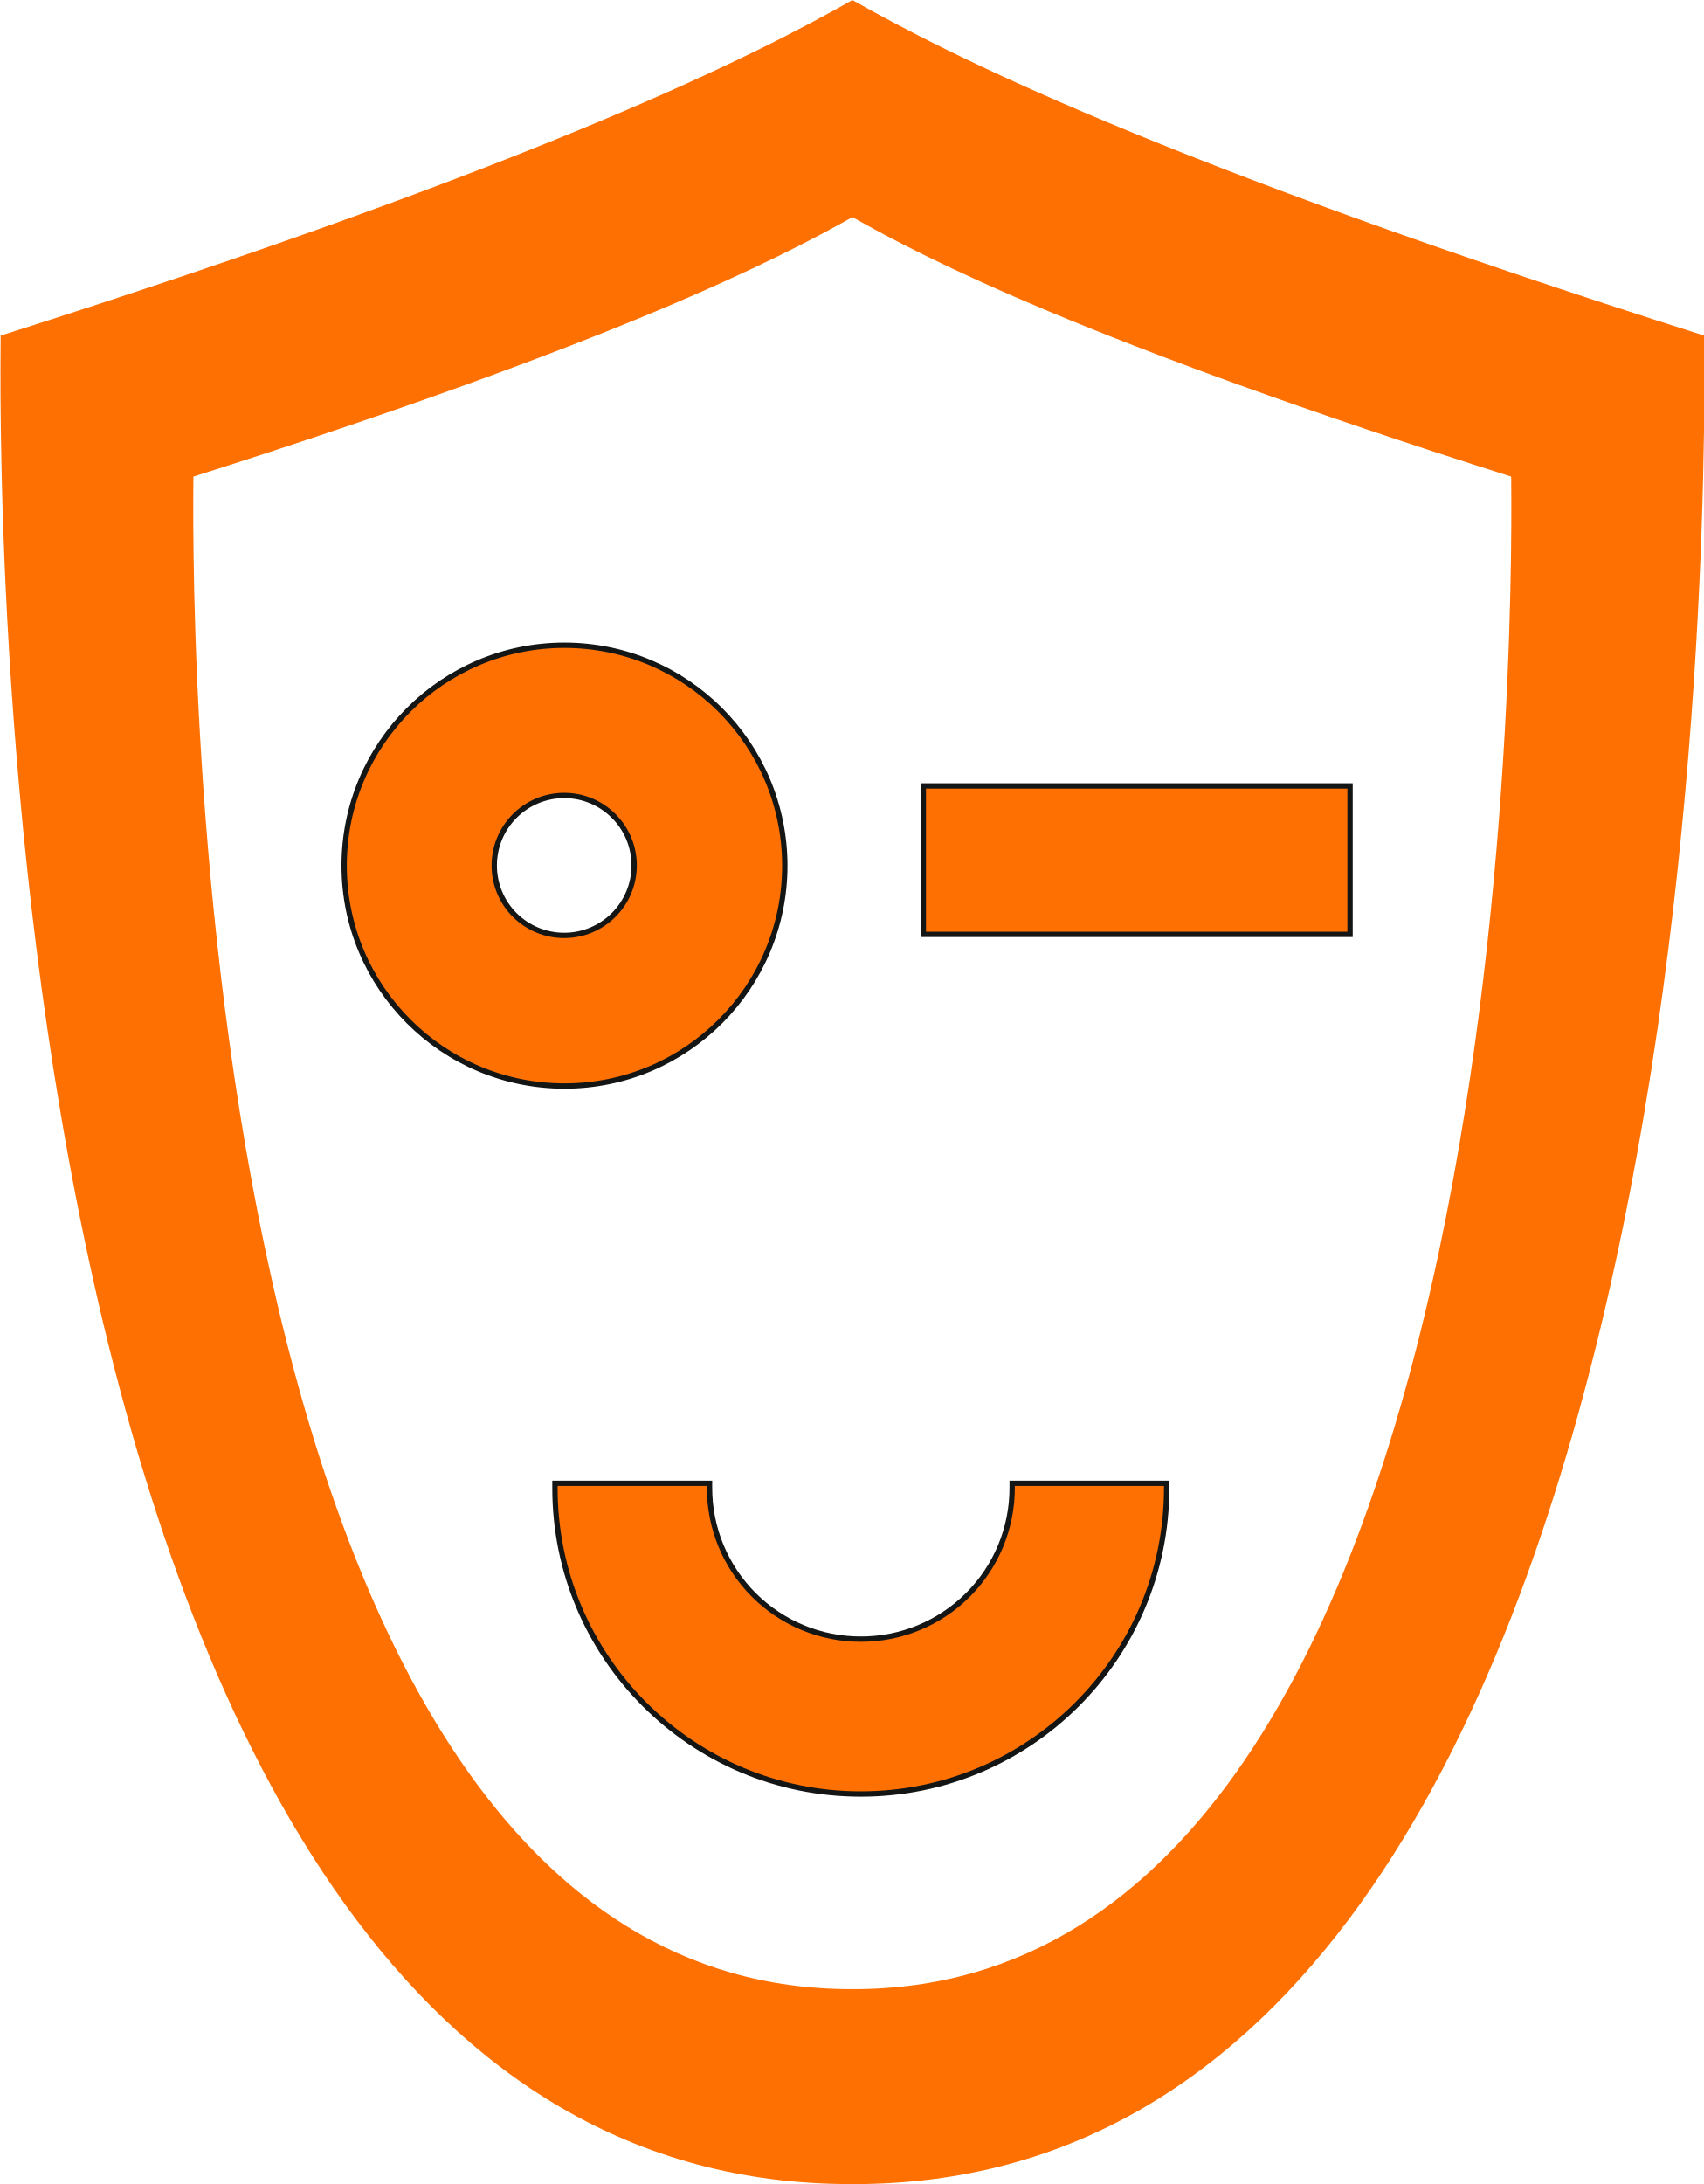
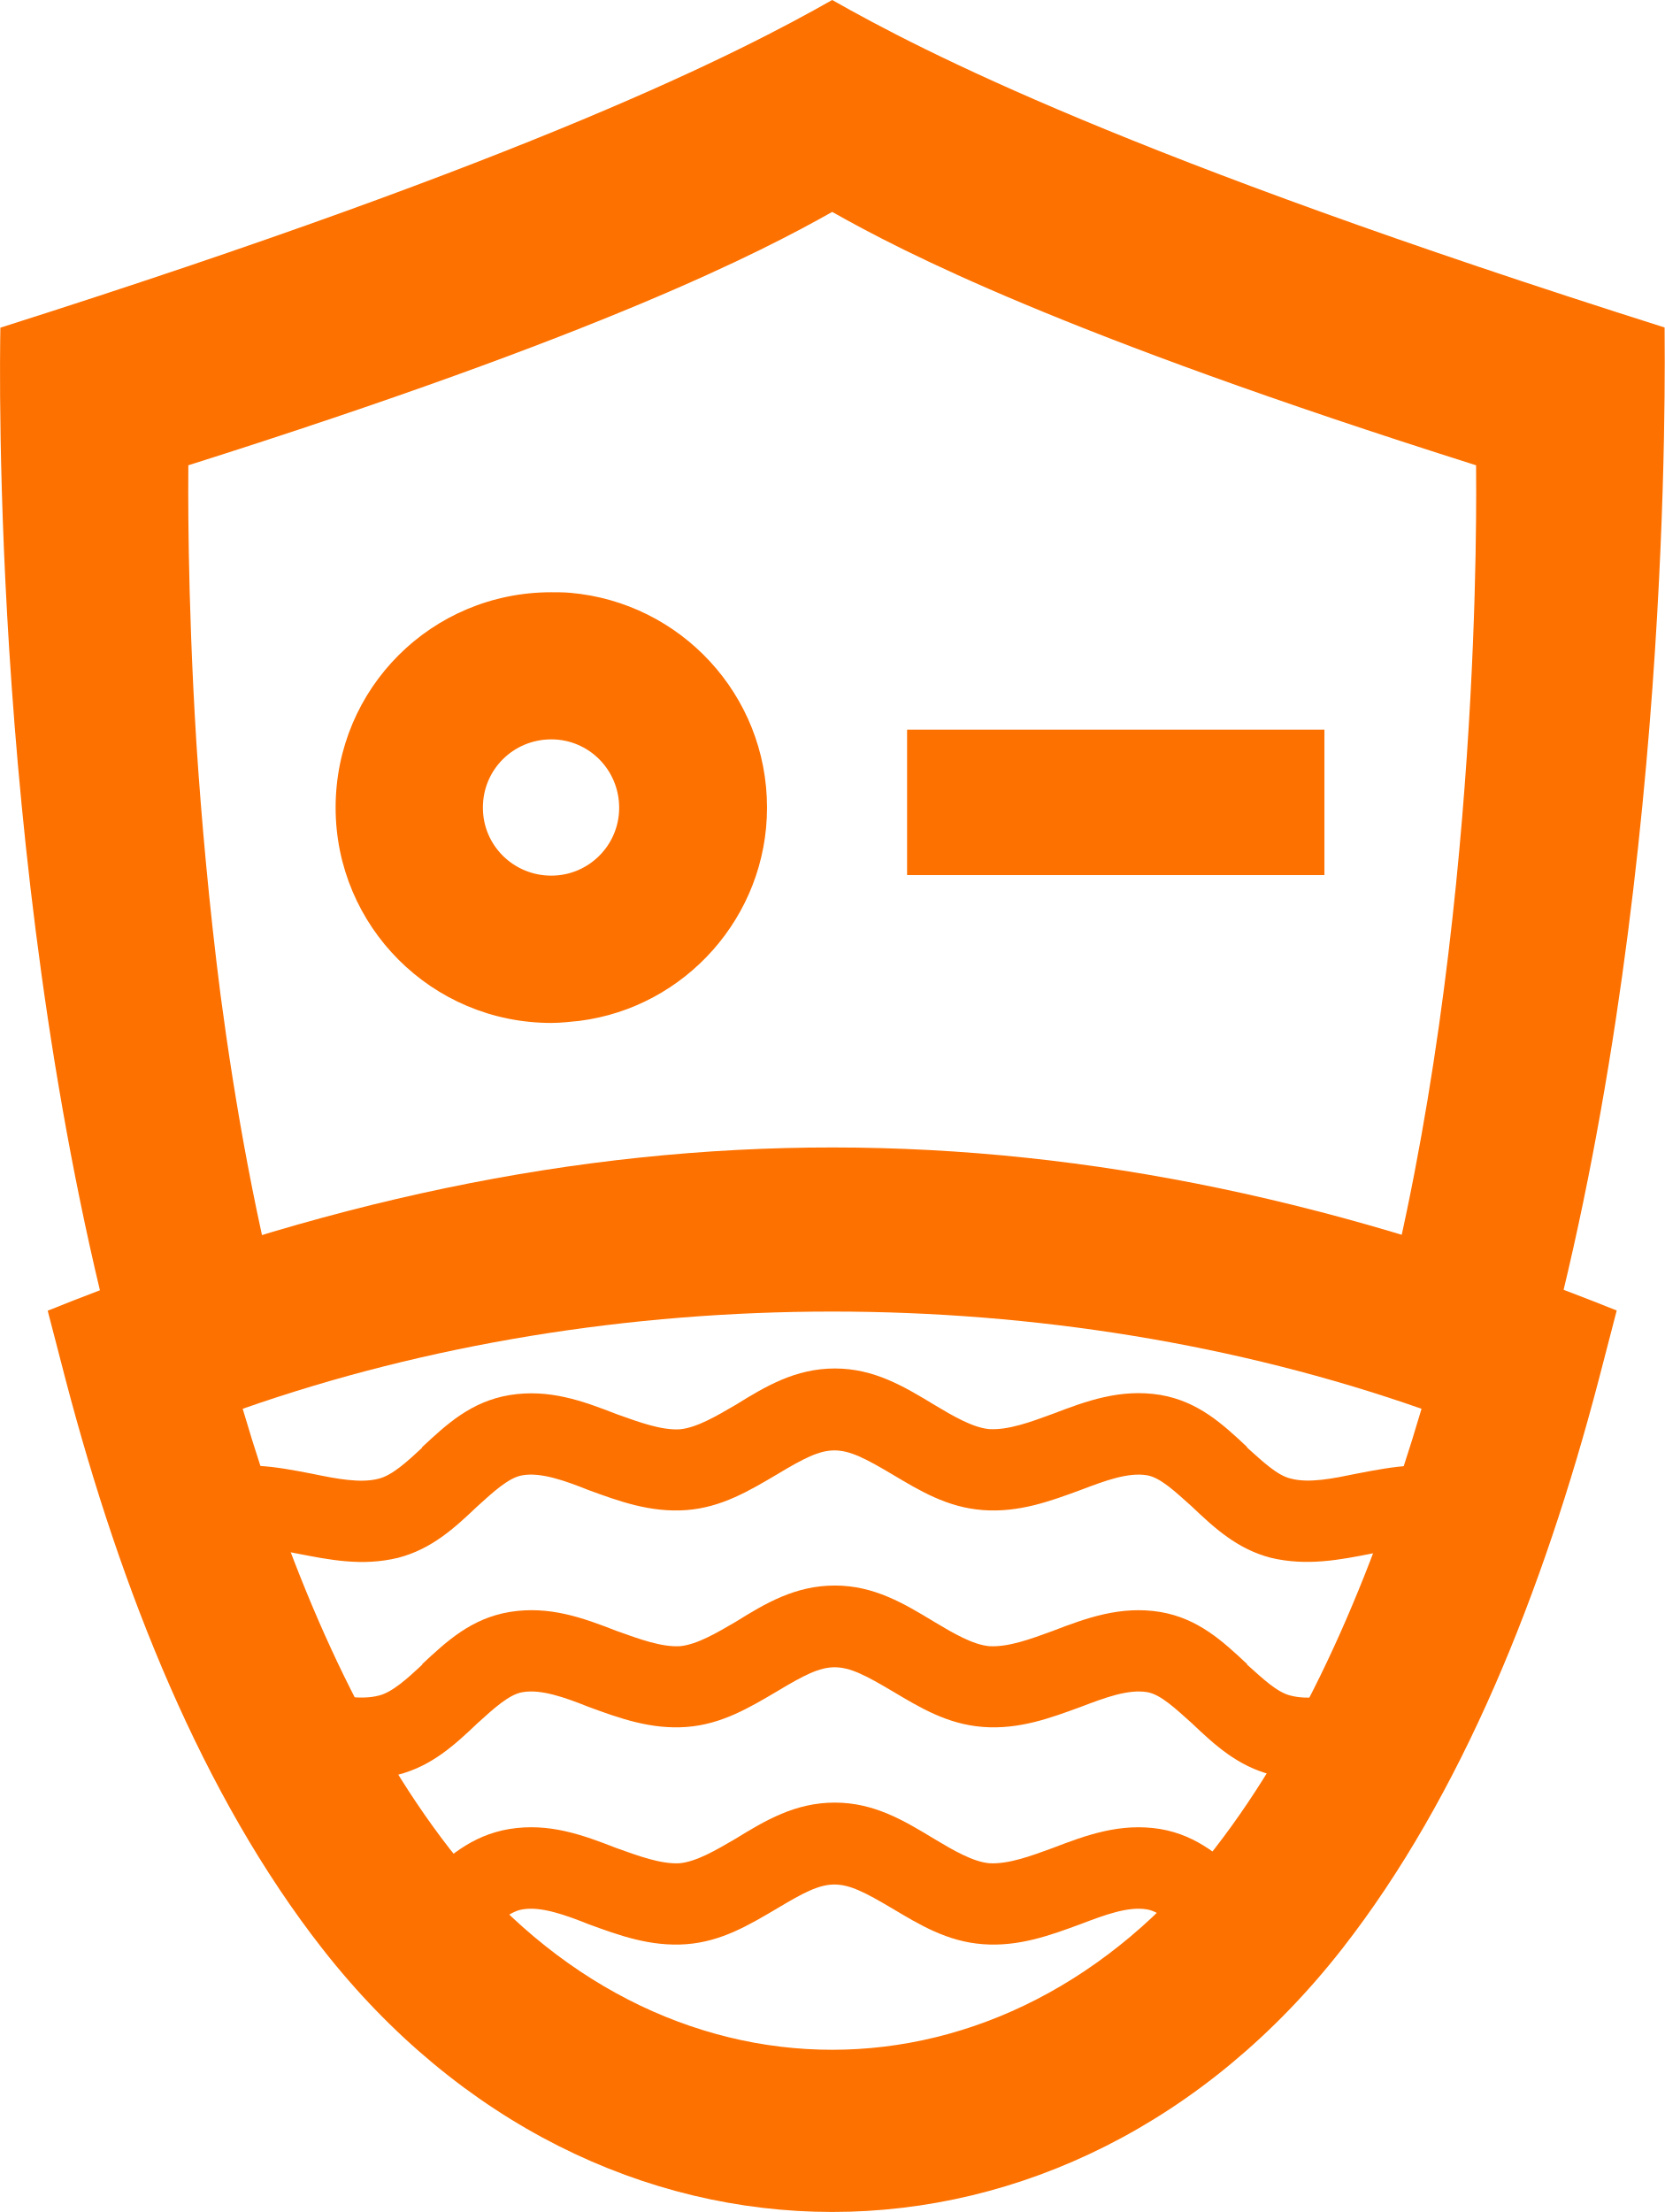
- <svg xmlns="http://www.w3.org/2000/svg" id="Layer_1" data-name="Layer 1" viewBox="0 0 182.2 233.48">
-   <defs>
-     <style>
-       .cls-1,.cls-2{
-       stroke:#141515;
-       stroke-miterlimit:10;
-       stroke-width:0.57px;
-       fill: #FD7001;
-       }
-       .cls-1,.cls-3{fill-rule:evenodd;fill: #FD7001;}
-     </style>
-   </defs>
-   <path class="cls-1" d="M340.37,369.43a16.15,16.15,0,0,1-16.18-16.15v-.51H307.66v.51a32.7,32.7,0,0,0,65.41,0v-.51H356.55v.51a16.15,16.15,0,0,1-16.18,16.15Z" transform="translate(-248.32 -194.2)" />
-   <rect class="cls-2" x="98.73" y="84.02" width="45.63" height="15.87" />
-   <path class="cls-3" d="M269,245.15c45.43-14.41,62.66-23.35,70.47-27.74,7.78,4.4,25,13.33,70.44,27.74,0,5.14,2.89,161.85-70.44,161.7C266.1,407,269,250.28,269,245.15Zm70.47,182.54c94.8.2,91.08-191,91.08-197.61-58.72-18.64-81-30.19-91.08-35.87-10.06,5.68-32.39,17.24-91.08,35.87,0,6.62-3.72,197.81,91.08,197.61Z" transform="translate(-248.32 -194.2)" />
-   <path class="cls-1" d="M308.66,263.18a23.56,23.56,0,1,0,23.58,23.54,23.58,23.58,0,0,0-23.58-23.54Zm-7.49,23.54a7.48,7.48,0,1,1,7.49,7.48,7.47,7.47,0,0,1-7.49-7.48Z" transform="translate(-248.32 -194.2)" />
+ <svg xmlns="http://www.w3.org/2000/svg" version="1.1" id="Layer_1" x="0px" y="0px" viewBox="0 0 87.59 116.38" style="enable-background:new 0 0 87.59 116.38;" xml:space="preserve">
+   <style type="text/css">
+ 	.st0{fill-rule:evenodd;clip-rule:evenodd;fill:#fd7100;}
+ 	.st1{fill:#fd7100;}
+ </style>
+   <path class="st0" d="M29.01,31.16c-6.29,0-11.35,5.05-11.35,11.33c0,6.25,5.06,11.33,11.35,11.33c0.49,0,1-0.06,1.49-0.11  c5.55-0.71,9.86-5.48,9.86-11.22c0-5.94-4.55-10.79-10.35-11.3C29.66,31.16,29.32,31.16,29.01,31.16L29.01,31.16z M29.01,38.9  c1.97,0,3.57,1.6,3.57,3.6c0,1.97-1.6,3.57-3.57,3.57c-2,0-3.6-1.6-3.6-3.57C25.4,40.5,27.01,38.9,29.01,38.9L29.01,38.9z" />
+   <path class="st0" d="M0.02,17.24c-0.03,1.74-0.54,30.19,6.49,55.51c0.17-0.03,0.31-0.06,0.49-0.09c0.29-0.09,0.57-0.17,0.86-0.23  c0.37-0.14,0.74-0.23,1.11-0.31c0.31-0.09,0.63-0.17,0.94-0.23c0.43-0.14,0.83-0.29,1.26-0.37c0.46-0.17,0.94-0.29,1.4-0.37  c0.4-0.11,0.8-0.23,1.23-0.29c0.43-0.17,0.89-0.26,1.32-0.4c-1.63-6.02-2.74-12.27-3.52-18.15c-0.6-4.71-1-9.19-1.26-13.13  c-0.51-8.19-0.43-14.04-0.43-14.7c21.84-6.91,30.13-11.22,33.88-13.33c3.74,2.11,12.04,6.42,33.88,13.33c0,1.34,0.37,24.4-5,45.04  c1.97-0.03,3.77,0.51,5.37,1.68c0.57,0.31,1.11,0.57,1.66,0.94l0.26,0.17c0.34,0.17,0.69,0.34,1.03,0.51  c7.09-25.31,6.6-53.83,6.6-55.59C59.34,8.28,48.62,2.74,43.79,0C38.95,2.74,28.23,8.28,0.02,17.24L0.02,17.24z" />
+   <rect x="47.73" y="38.39" class="st0" width="21.96" height="7.65" />
+   <path class="st1" d="M12.77,74.12c2.6,8.82,6.12,17.01,10.89,23.15c11.01,14.1,29.25,14.1,40.25,0c4.77-6.14,8.29-14.33,10.89-23.15  C55.34,67.3,32.24,67.3,12.77,74.12L12.77,74.12z M85.07,68.95l-0.94,3.62c-2.94,11.22-7.23,21.92-13.49,29.94  c-14.44,18.49-39.25,18.49-53.69,0C10.68,94.49,6.39,83.79,3.45,72.58l-0.94-3.62C31.01,57.48,56.68,57.54,85.07,68.95L85.07,68.95z  " />
+   <path class="st1" d="M43.93,72c2.06,0,3.63,0.94,5.23,1.91c1,0.6,2.03,1.2,2.89,1.28c1,0.06,2.17-0.37,3.34-0.8  c1.77-0.68,3.57-1.34,5.66-1c2,0.34,3.29,1.54,4.57,2.74v0.03c0.8,0.71,1.57,1.46,2.29,1.63c0.97,0.26,2.23,0,3.49-0.26  c1.92-0.37,3.83-0.74,5.89-0.03c1.03,0.37,1.77,0.97,2.37,1.66c-1.14,1.26-1.86,2.83-2.12,4.42c-0.34-0.54-1.09-1.86-1.69-2.05  c-0.94-0.31-2.29-0.06-3.63,0.2c-1.72,0.34-3.46,0.68-5.35,0.23c-1.77-0.46-2.97-1.57-4.17-2.71l0,0c-0.83-0.74-1.63-1.51-2.34-1.63  c-1-0.17-2.23,0.29-3.49,0.77c-1.63,0.6-3.26,1.2-5.15,1.06c-1.89-0.14-3.34-1.03-4.77-1.88c-2.83-1.68-3.26-1.68-6.06,0  c-1.46,0.86-2.92,1.74-4.77,1.88c-1.89,0.14-3.54-0.46-5.17-1.06c-1.23-0.49-2.49-0.94-3.46-0.77c-0.71,0.11-1.54,0.88-2.37,1.63  l0,0c-1.2,1.14-2.4,2.25-4.17,2.71c-1.89,0.46-3.6,0.11-5.35-0.23c-1.34-0.26-2.69-0.51-3.63-0.2c-0.66,0.23-1.54,1.86-2,2.54  c-0.54-1.48-1.49-2.77-2.69-3.71c0.8-1.2,1.69-2.31,3.29-2.85c2.06-0.71,3.95-0.34,5.86,0.03c1.26,0.26,2.54,0.51,3.49,0.26  c0.71-0.17,1.52-0.91,2.29-1.63v-0.03c1.29-1.2,2.57-2.4,4.6-2.74c2.09-0.34,3.86,0.31,5.63,1c1.2,0.43,2.37,0.86,3.34,0.8  c0.89-0.09,1.89-0.68,2.92-1.28C40.27,72.95,41.84,72,43.93,72L43.93,72z" />
+   <path class="st1" d="M43.93,83.42c2.06,0,3.63,0.94,5.23,1.91c1,0.6,2.03,1.2,2.89,1.28c1,0.06,2.17-0.37,3.34-0.8  c1.77-0.68,3.57-1.34,5.66-1c2,0.34,3.29,1.54,4.57,2.74v0.03c0.8,0.71,1.57,1.46,2.29,1.63c0.97,0.26,2.23,0,3.49-0.26  c1.26-0.26,2.49-0.49,3.77-0.43c-1,1.23-1.69,2.77-1.89,4.42c-2.2,0.37-4.15,1-6.4,0.43c-1.77-0.46-2.97-1.57-4.17-2.71l0,0  c-0.83-0.74-1.63-1.51-2.34-1.63c-1-0.17-2.23,0.29-3.49,0.77c-1.63,0.6-3.26,1.2-5.15,1.06s-3.34-1.03-4.77-1.88  c-2.83-1.68-3.26-1.68-6.06,0c-1.46,0.86-2.92,1.74-4.77,1.88c-1.89,0.14-3.54-0.46-5.17-1.06c-1.23-0.49-2.49-0.94-3.46-0.77  c-0.71,0.11-1.54,0.88-2.37,1.63l0,0c-1.2,1.14-2.4,2.25-4.17,2.71c-1.92,0.46-3.66,0.11-5.55-0.26c-0.49-1.88-1.54-3.45-2.94-4.59  c1.37-0.09,2.66,0.17,3.97,0.43c1.26,0.26,2.54,0.51,3.49,0.26c0.71-0.17,1.52-0.91,2.29-1.63v-0.03c1.29-1.2,2.57-2.4,4.6-2.74  c2.09-0.34,3.86,0.31,5.63,1c1.2,0.43,2.37,0.86,3.34,0.8c0.89-0.09,1.89-0.68,2.92-1.28C40.27,84.36,41.84,83.42,43.93,83.42  L43.93,83.42z" />
+   <path class="st1" d="M43.93,94.84c2.06,0,3.63,0.94,5.23,1.91c1,0.6,2.03,1.2,2.89,1.28c1,0.06,2.17-0.37,3.34-0.8  c1.77-0.68,3.57-1.34,5.66-1c2,0.34,3.29,1.54,4.57,2.74V99c0.74,0.68,1.49,1.37,2.14,1.6c-0.83,1.17-1.32,2.57-1.46,4  c-1.49-0.51-2.54-1.51-3.6-2.51l0,0c-0.83-0.74-1.63-1.51-2.34-1.63c-1-0.17-2.23,0.29-3.49,0.77c-1.63,0.6-3.26,1.2-5.15,1.06  s-3.34-1.03-4.77-1.88c-2.83-1.68-3.26-1.68-6.06,0c-1.46,0.86-2.92,1.74-4.77,1.88c-1.89,0.14-3.54-0.46-5.17-1.06  c-1.23-0.49-2.49-0.94-3.46-0.77c-0.71,0.11-1.54,0.88-2.37,1.63l0,0c-1.03,1-2.09,1.97-3.52,2.48c0.23-1.48,0.06-3.05-0.57-4.54  c0.37-0.31,0.77-0.66,1.17-1.03v-0.03c1.29-1.2,2.57-2.4,4.6-2.74c2.09-0.34,3.86,0.31,5.63,1c1.2,0.43,2.37,0.86,3.34,0.8  c0.89-0.09,1.89-0.68,2.92-1.28C40.27,95.78,41.84,94.84,43.93,94.84L43.93,94.84z" />
</svg>
